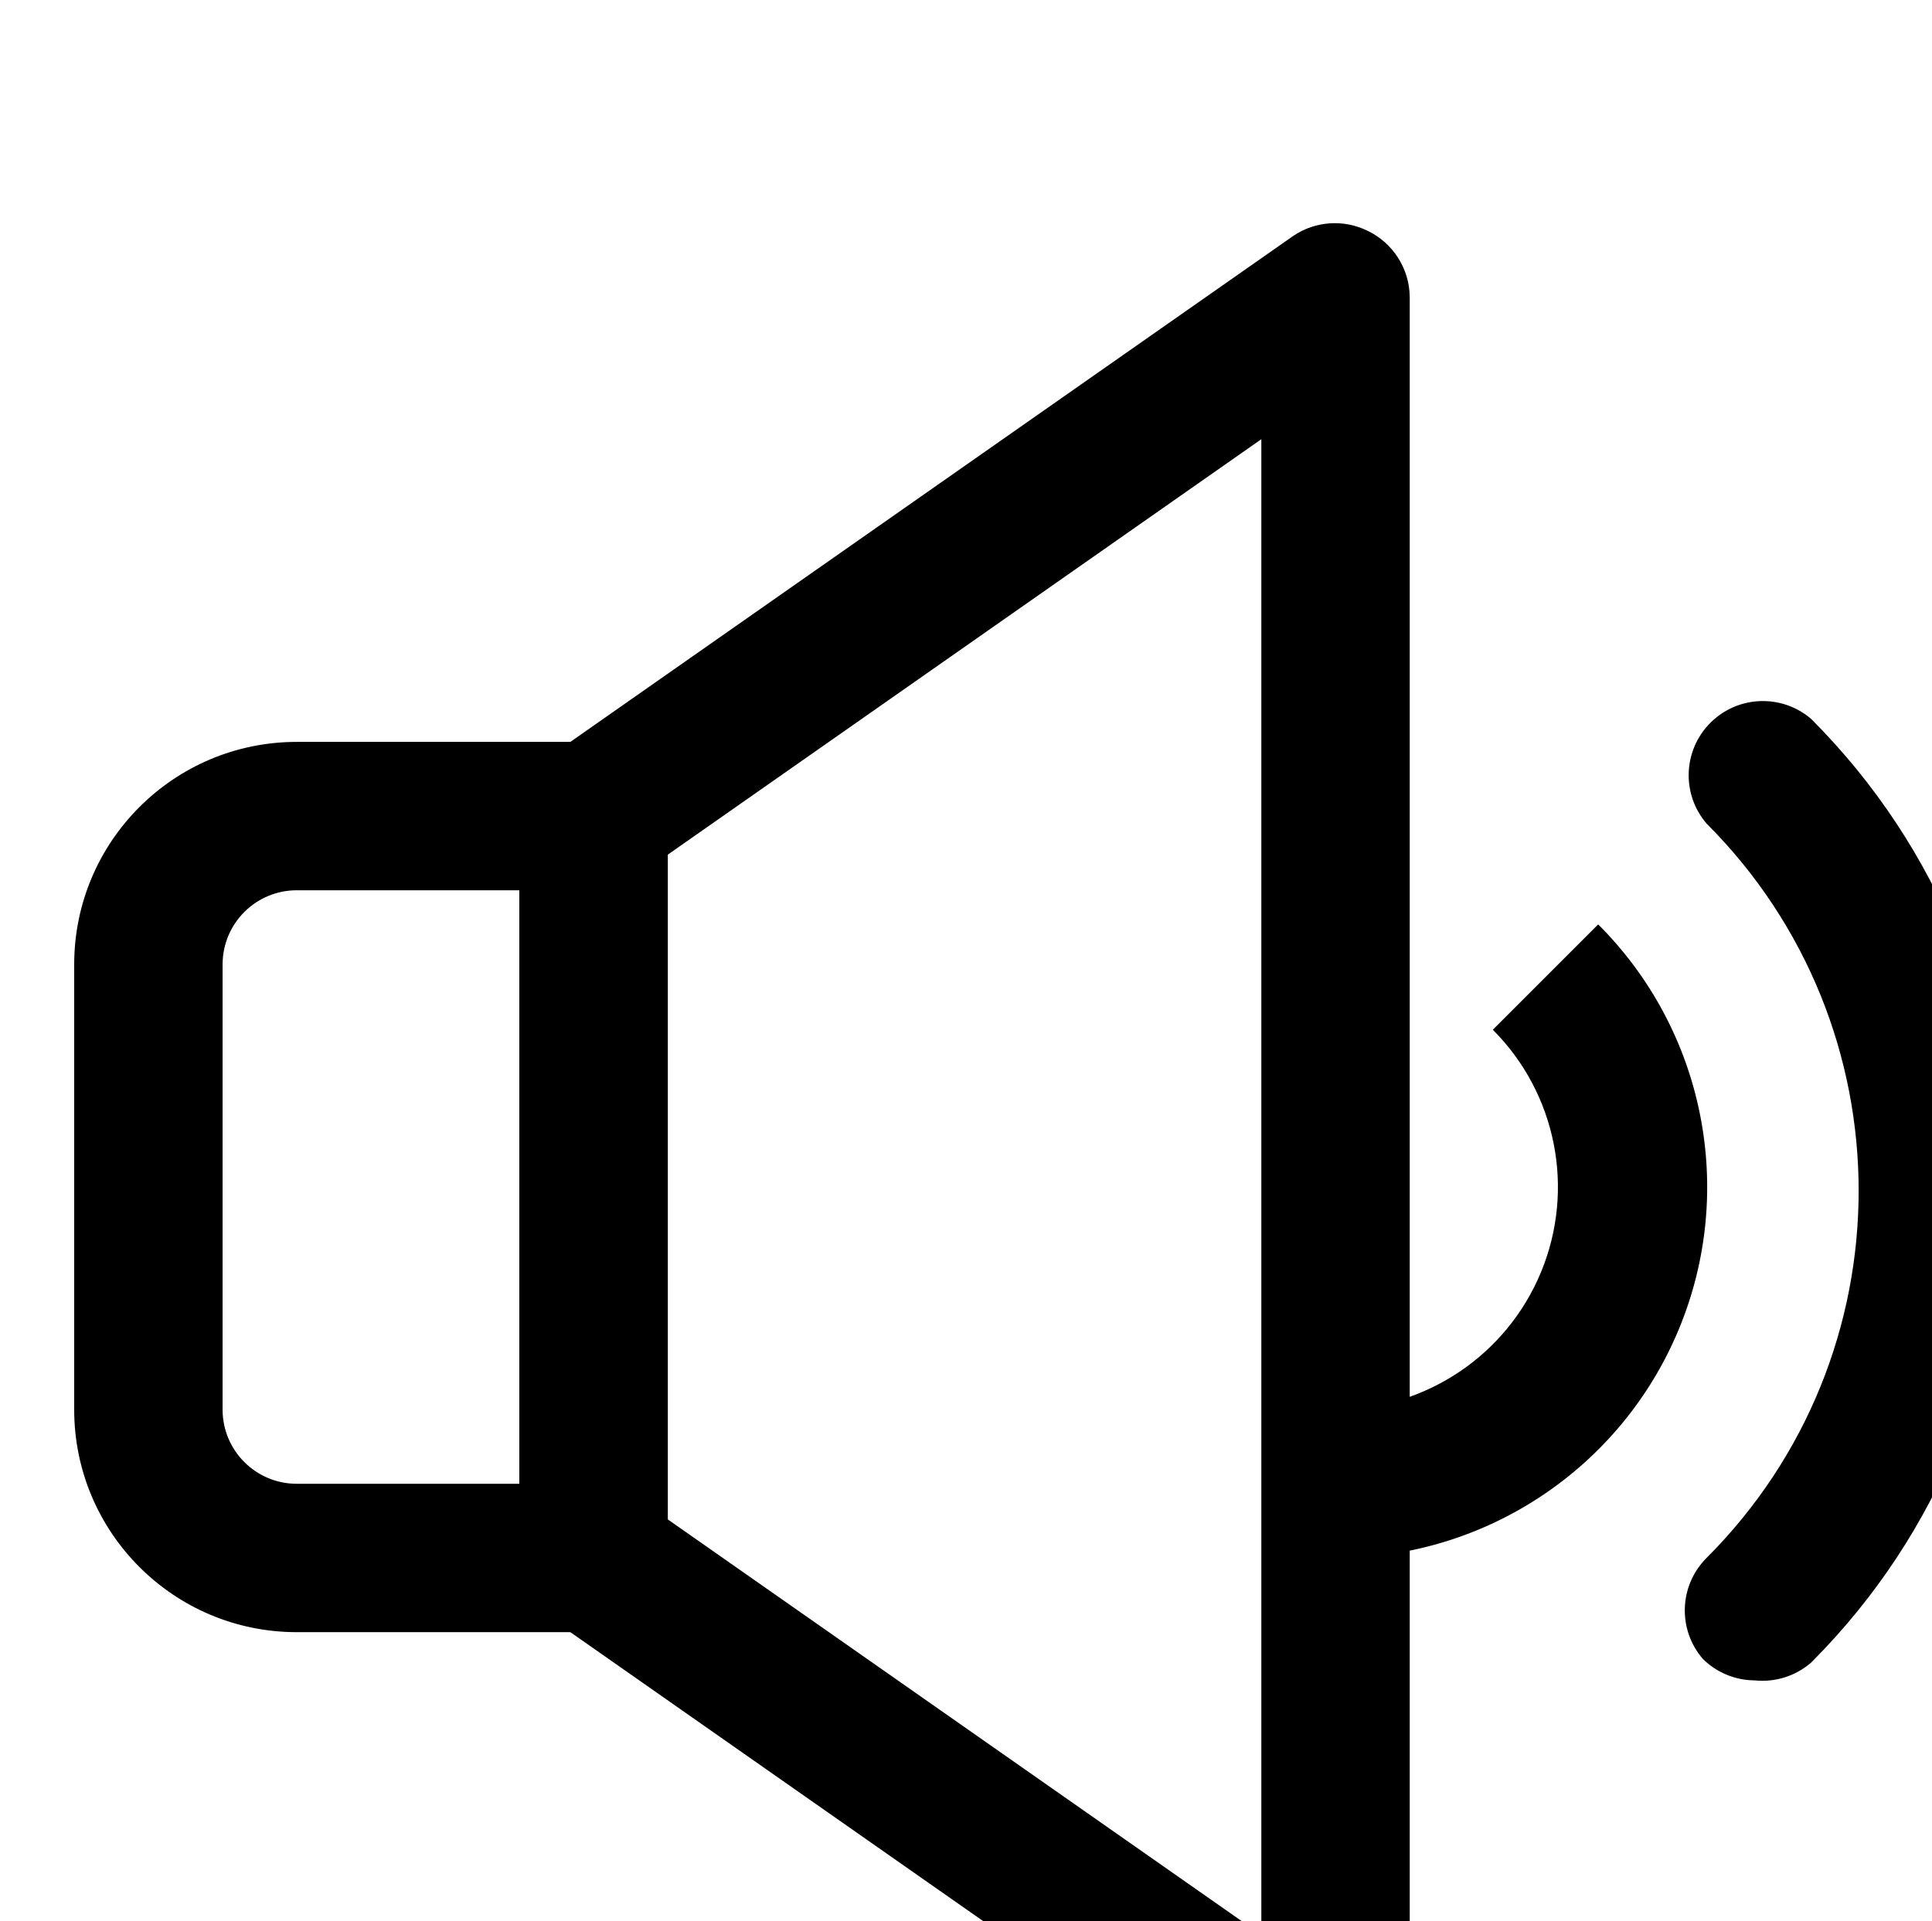
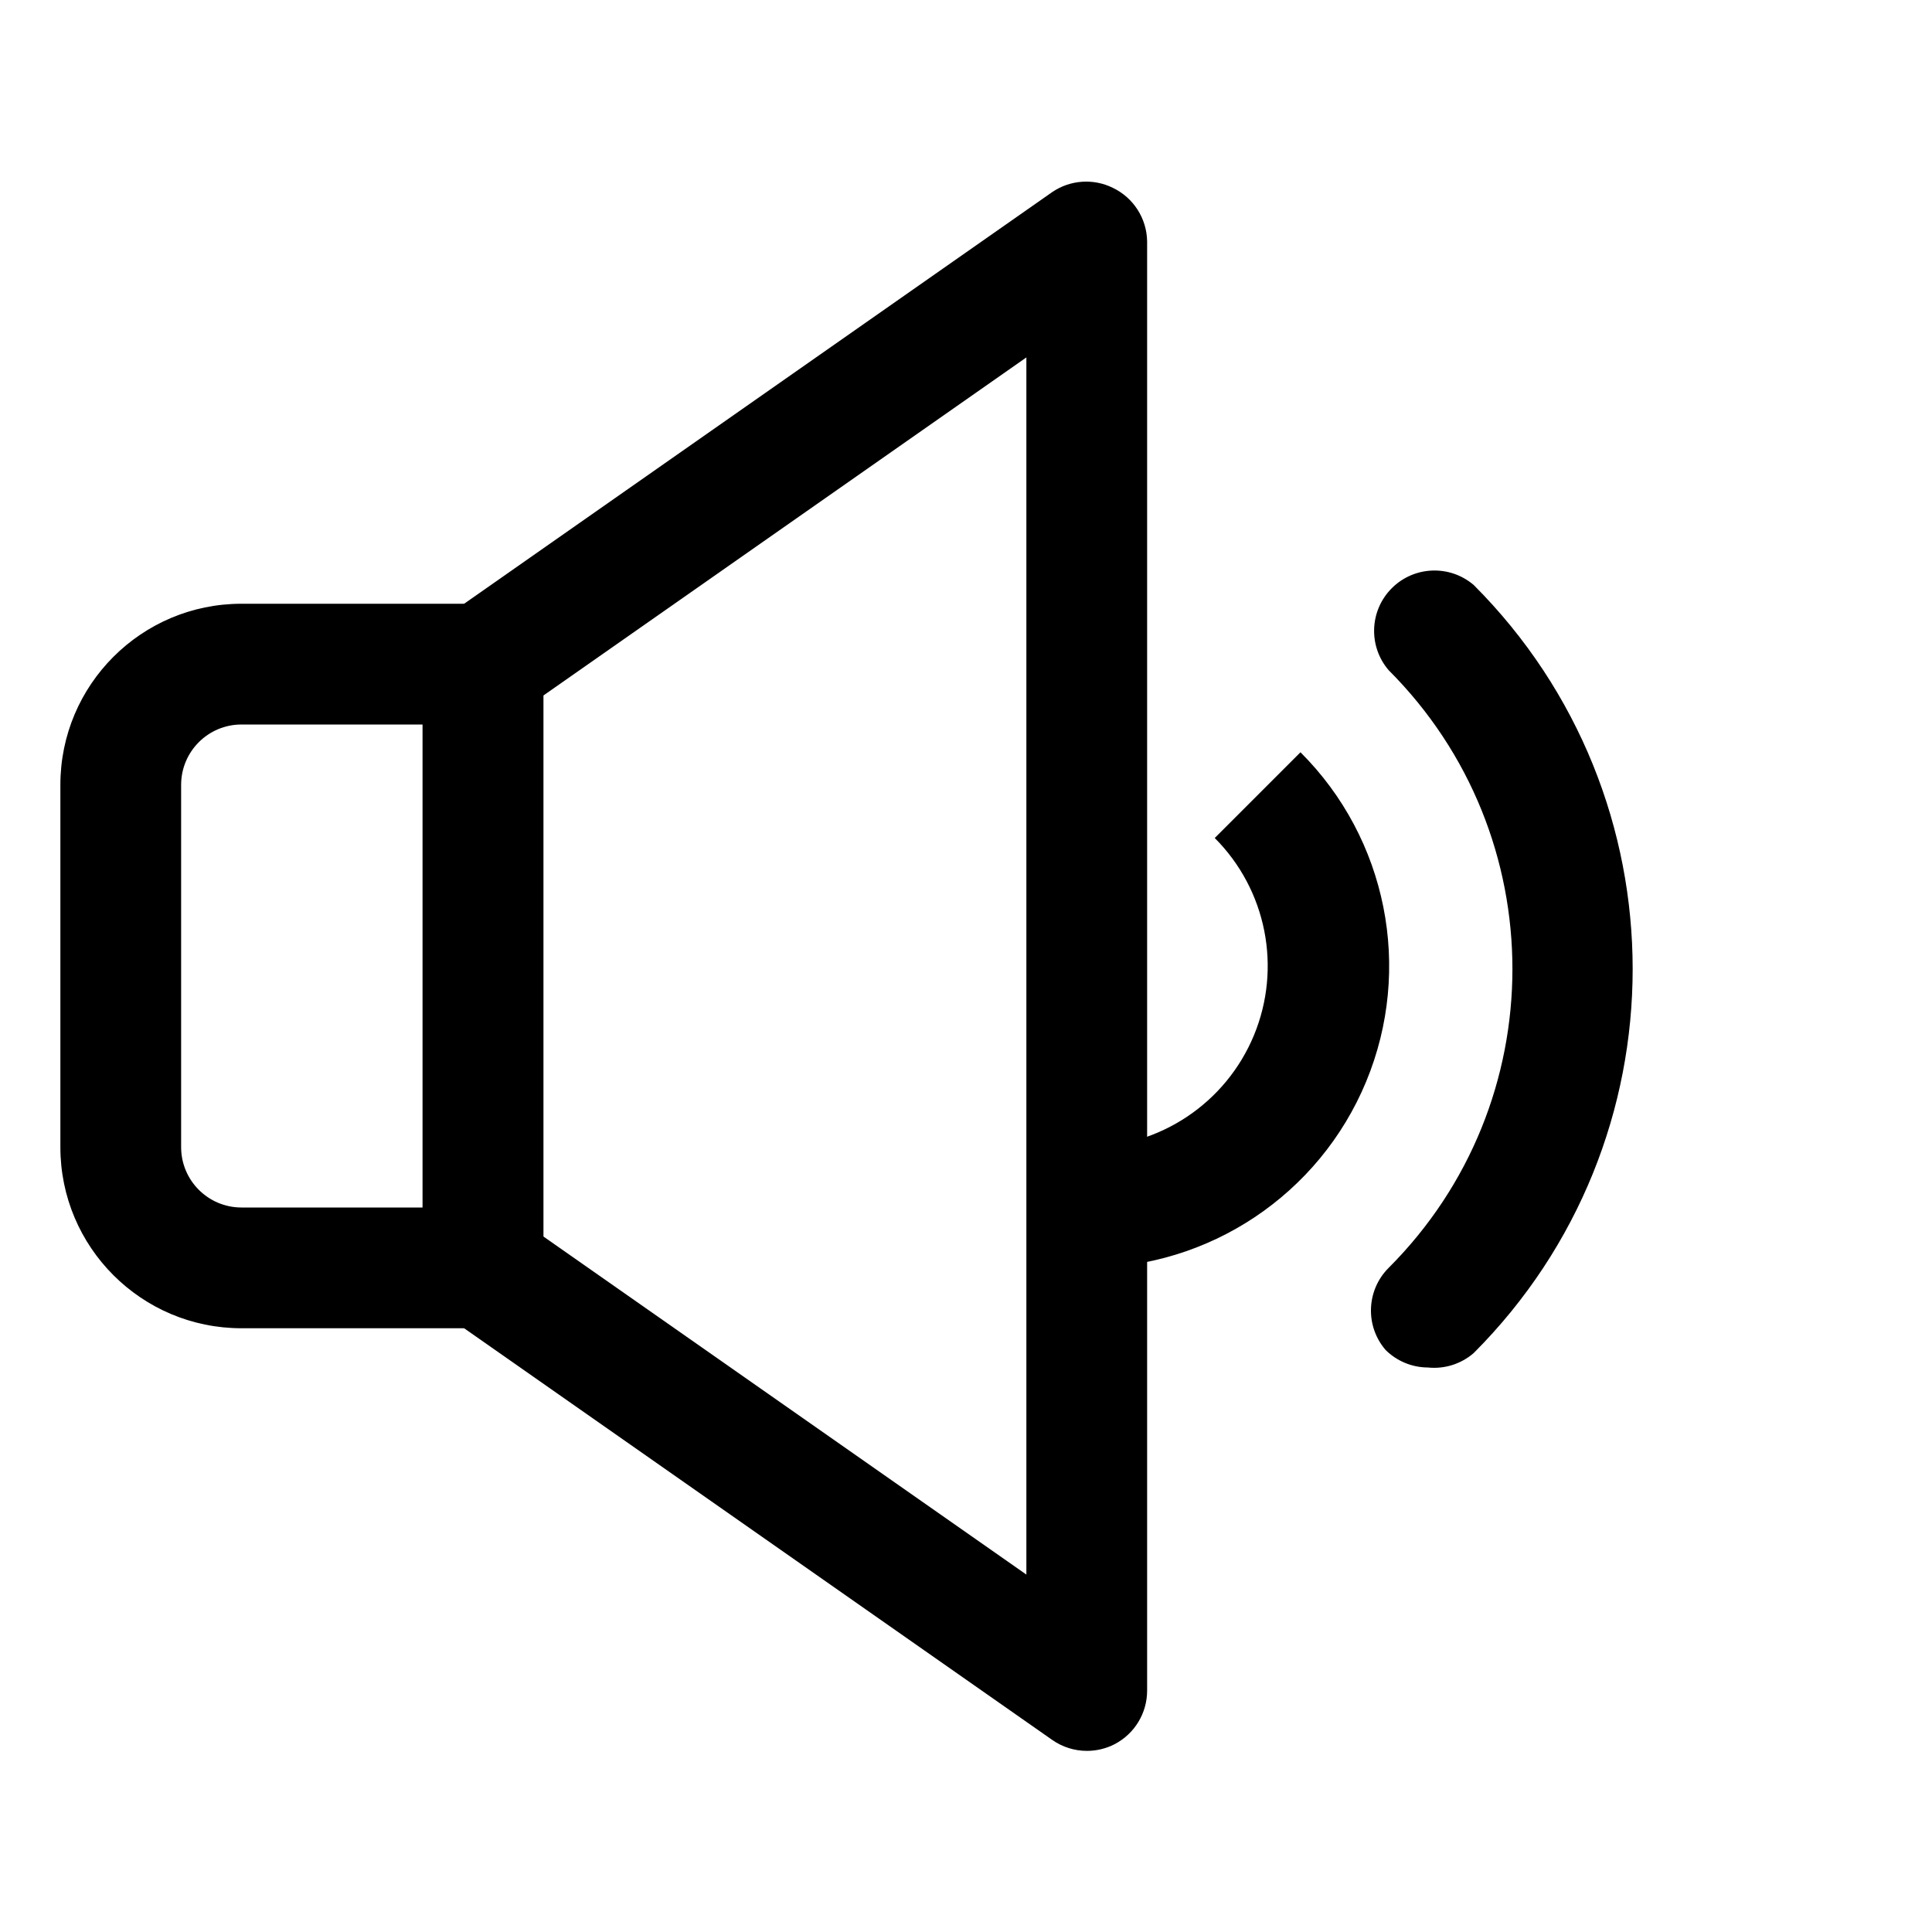
- <svg id="icon-speaker" viewbox="0 0 32 32">
+ <svg id="icon-speaker" viewbox="0 0 32 32" width="32" height="32">
  <path d="M18 29a1 1 0 0 1-.57-.18l-10-7A1 1 0 0 1 7 21V11a1 1 0 0 1 .43-.82l10-7a1 1 0 0 1 1-.07A1 1 0 0 1 19 4v24a1 1 0 0 1-.54.89A1 1 0 0 1 18 29zm-9-8.52l8 5.6V5.92l-8 5.6z" />
  <path class="cls-1" d="M8 22H4a3 3 0 0 1-3-3v-6a3 3 0 0 1 3-3h4a1 1 0 0 1 1 1v10a1 1 0 0 1-1 1zM4 12a1 1 0 0 0-1 1v6a1 1 0 0 0 1 1h3v-8zM18 21v-2a3 3 0 0 0 2.12-5.12l1.42-1.42A5 5 0 0 1 18 21z" />
  <path class="cls-1" d="M23.65 22.65a1 1 0 0 1-.7-.29A1 1 0 0 1 23 21a7 7 0 0 0 0-9.9 1 1 0 0 1 1.41-1.41 9 9 0 0 1 0 12.72 1 1 0 0 1-.76.24z" />
</svg>
